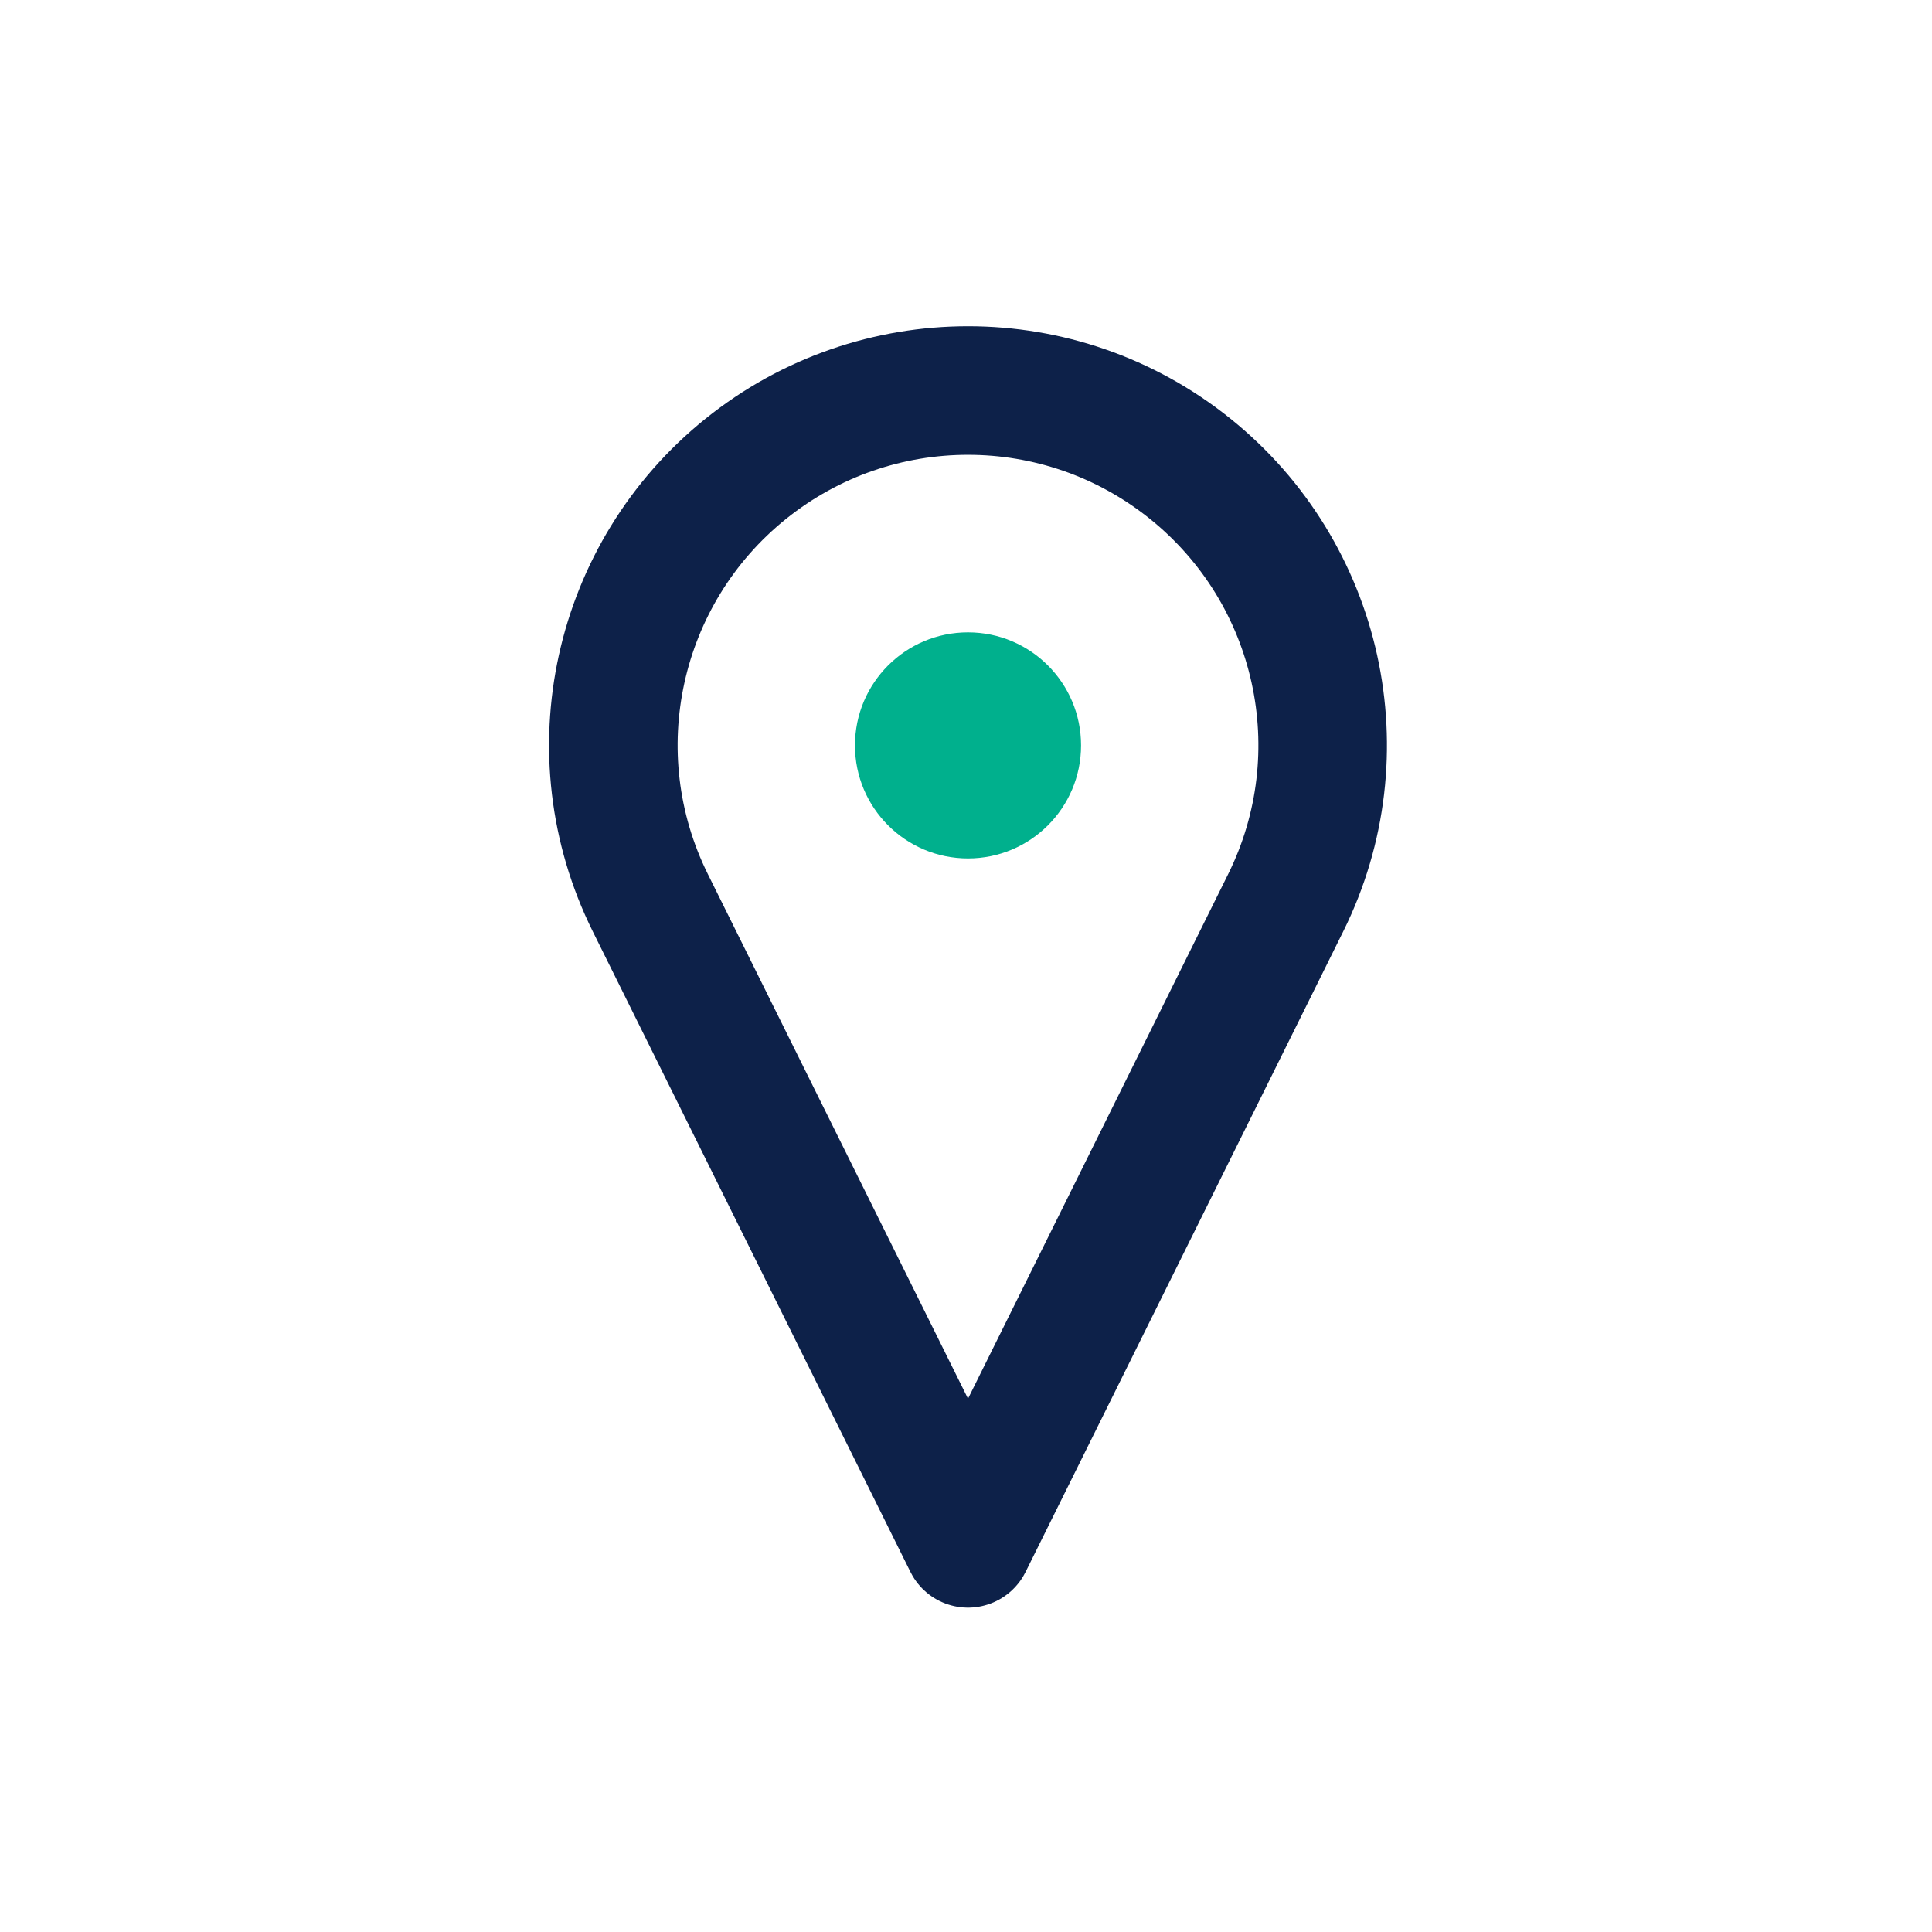
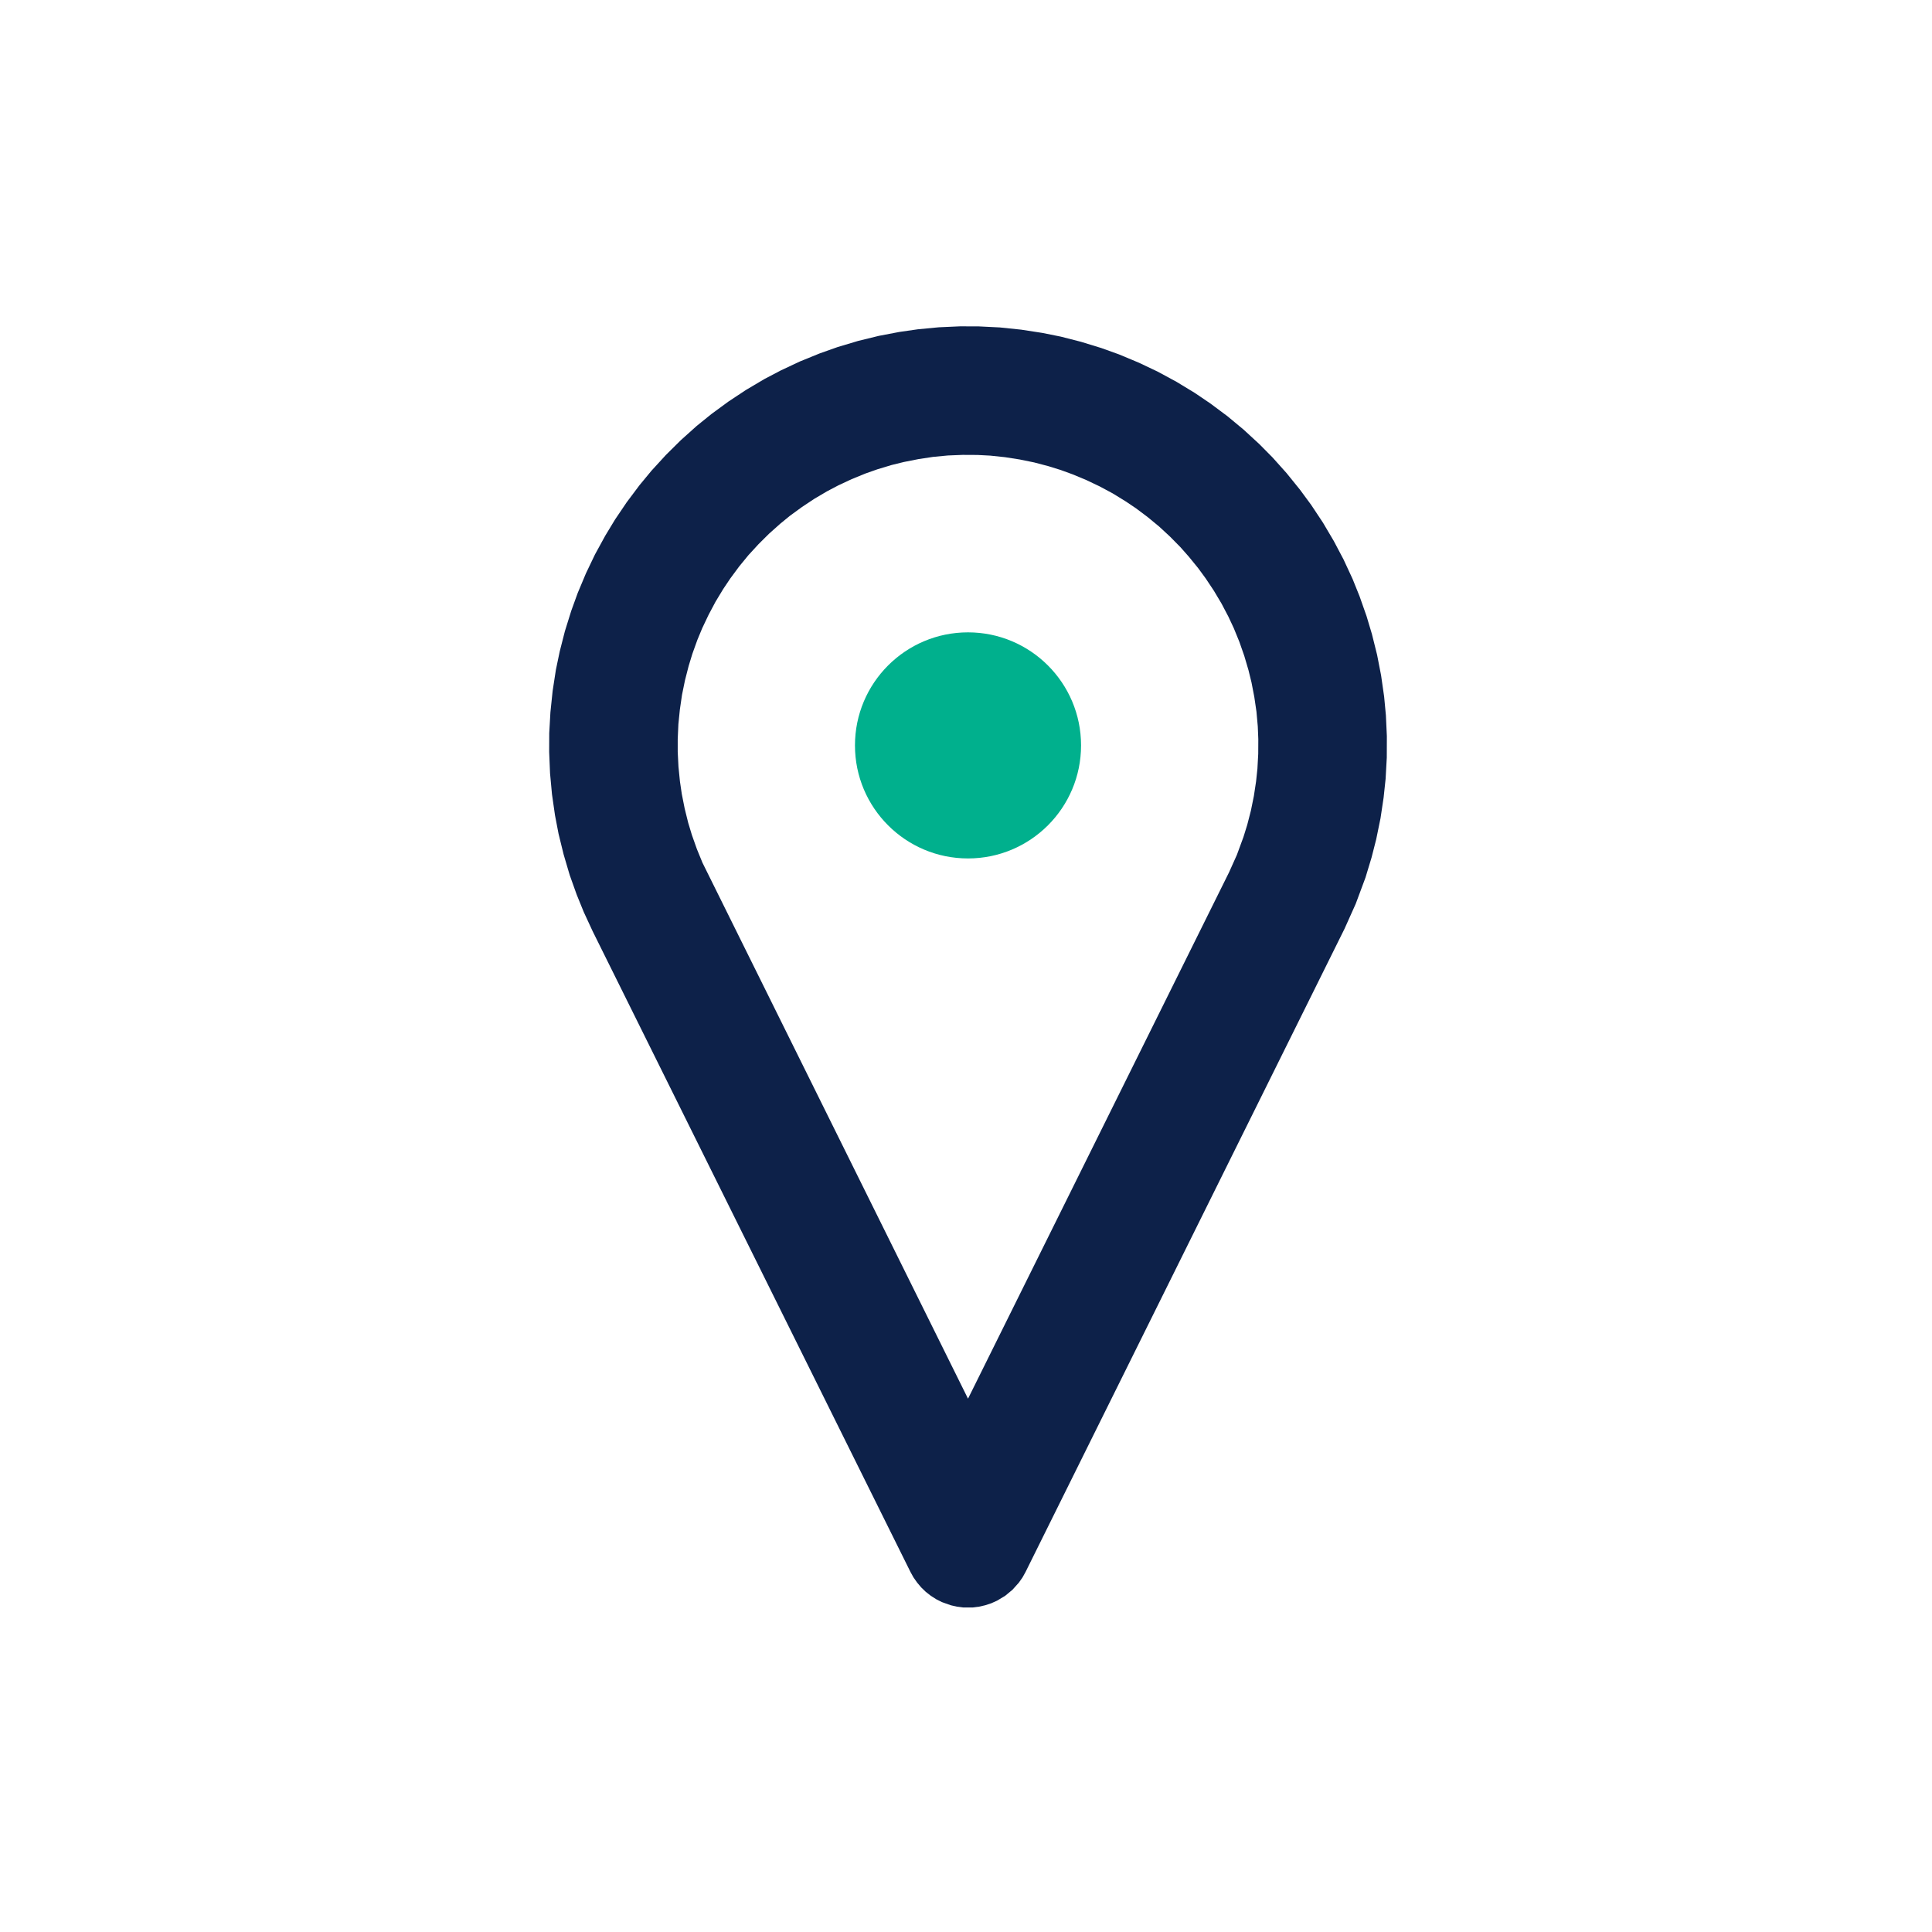
<svg xmlns="http://www.w3.org/2000/svg" viewBox="0 0 256 256">
  <defs />
  <g transform="translate(2.7 2.7) scale(0.979)">
    <g transform="translate(0.26 -5.87)" data-centre="1">
-       <path d="M85 125.3 A48 48 0 1 1 171 125.3 L128 212 Z" fill="none" stroke="#0d2149" stroke-width="17.4" stroke-linejoin="round" />
+       <path fill="#0d2149" fill-rule="evenodd" d="M77.19 129.14 L120.21 215.87 L120.62 216.61 L121.12 217.32 L121.67 217.97 L122.29 218.57 L122.97 219.10 L123.69 219.56 L124.46 219.95 L125.67 220.38 L126.50 220.57 L127.36 220.68 L128.64 220.68 L129.50 220.57 L130.33 220.38 L131.15 220.11 L131.93 219.76 L133.03 219.10 L134.02 218.28 L134.88 217.32 L135.38 216.61 L135.79 215.87 L178.96 128.82 L180.48 125.43 L181.80 121.88 L182.62 119.17 L183.25 116.70 L183.83 113.87 L184.25 111.07 L184.52 108.54 L184.68 105.65 L184.69 102.75 L184.56 99.93 L184.32 97.39 L183.91 94.53 L183.37 91.75 L182.67 88.94 L181.94 86.50 L181.00 83.83 L180.05 81.47 L178.83 78.84 L177.51 76.34 L176.04 73.85 L174.44 71.44 L172.93 69.39 L171.11 67.14 L169.22 65.03 L167.43 63.22 L165.30 61.26 L163.12 59.45 L160.80 57.72 L158.69 56.29 L156.22 54.79 L153.67 53.41 L151.12 52.20 L148.44 51.08 L146.05 50.22 L143.28 49.37 L140.54 48.67 L138.05 48.17 L135.19 47.73 L132.31 47.43 L129.48 47.29 L126.93 47.28 L124.04 47.41 L121.22 47.68 L118.71 48.04 L115.93 48.57 L113.11 49.26 L110.34 50.09 L107.94 50.94 L105.26 52.03 L102.70 53.23 L100.45 54.41 L97.95 55.89 L95.59 57.45 L93.26 59.16 L91.28 60.76 L89.13 62.69 L87.11 64.69 L85.16 66.82 L83.54 68.78 L81.80 71.10 L80.22 73.44 L78.90 75.62 L77.51 78.16 L76.29 80.71 L75.17 83.38 L74.30 85.78 L73.44 88.54 L72.74 91.28 L72.22 93.77 L71.78 96.63 L71.48 99.51 L71.32 102.34 L71.31 104.88 L71.43 107.78 L71.69 110.60 L72.10 113.46 L72.58 115.96 L73.27 118.77 L74.09 121.55 L75.04 124.21 L76.00 126.57 Z M128.00 192.42 L92.06 119.88 L91.30 118.02 L90.63 116.13 L90.13 114.48 L89.65 112.54 L89.26 110.57 L89.01 108.87 L88.81 106.87 L88.71 104.87 L88.71 103.15 L88.80 101.14 L89.00 99.15 L89.29 97.16 L89.69 95.20 L90.19 93.25 L90.69 91.61 L91.37 89.72 L92.03 88.13 L92.89 86.32 L93.83 84.55 L94.87 82.83 L95.83 81.40 L97.02 79.79 L98.29 78.24 L99.65 76.76 L101.07 75.35 L102.57 74.01 L103.90 72.92 L105.52 71.74 L107.19 70.63 L108.92 69.61 L110.44 68.81 L112.26 67.96 L114.12 67.20 L115.74 66.63 L117.66 66.05 L119.33 65.64 L121.30 65.25 L123.28 64.95 L125.28 64.76 L127.28 64.68 L129.29 64.69 L131.01 64.78 L133.00 64.99 L134.99 65.30 L136.95 65.70 L138.89 66.21 L140.53 66.72 L142.15 67.31 L144.00 68.08 L145.81 68.94 L147.58 69.89 L149.29 70.94 L150.72 71.90 L152.32 73.10 L153.87 74.38 L155.34 75.74 L156.75 77.17 L157.89 78.46 L159.16 80.02 L160.17 81.40 L161.28 83.07 L162.31 84.80 L163.24 86.57 L163.97 88.13 L164.73 89.99 L165.39 91.88 L165.96 93.81 L166.37 95.48 L166.75 97.45 L167.04 99.43 L167.22 101.43 L167.29 103.15 L167.28 105.15 L167.17 107.16 L166.99 108.87 L166.69 110.85 L166.29 112.82 L165.79 114.76 L165.28 116.40 L164.39 118.82 L163.33 121.18 Z" />
      <circle cx="128" cy="104" r="15.3" fill="#00b08d" />
    </g>
  </g>
</svg>
